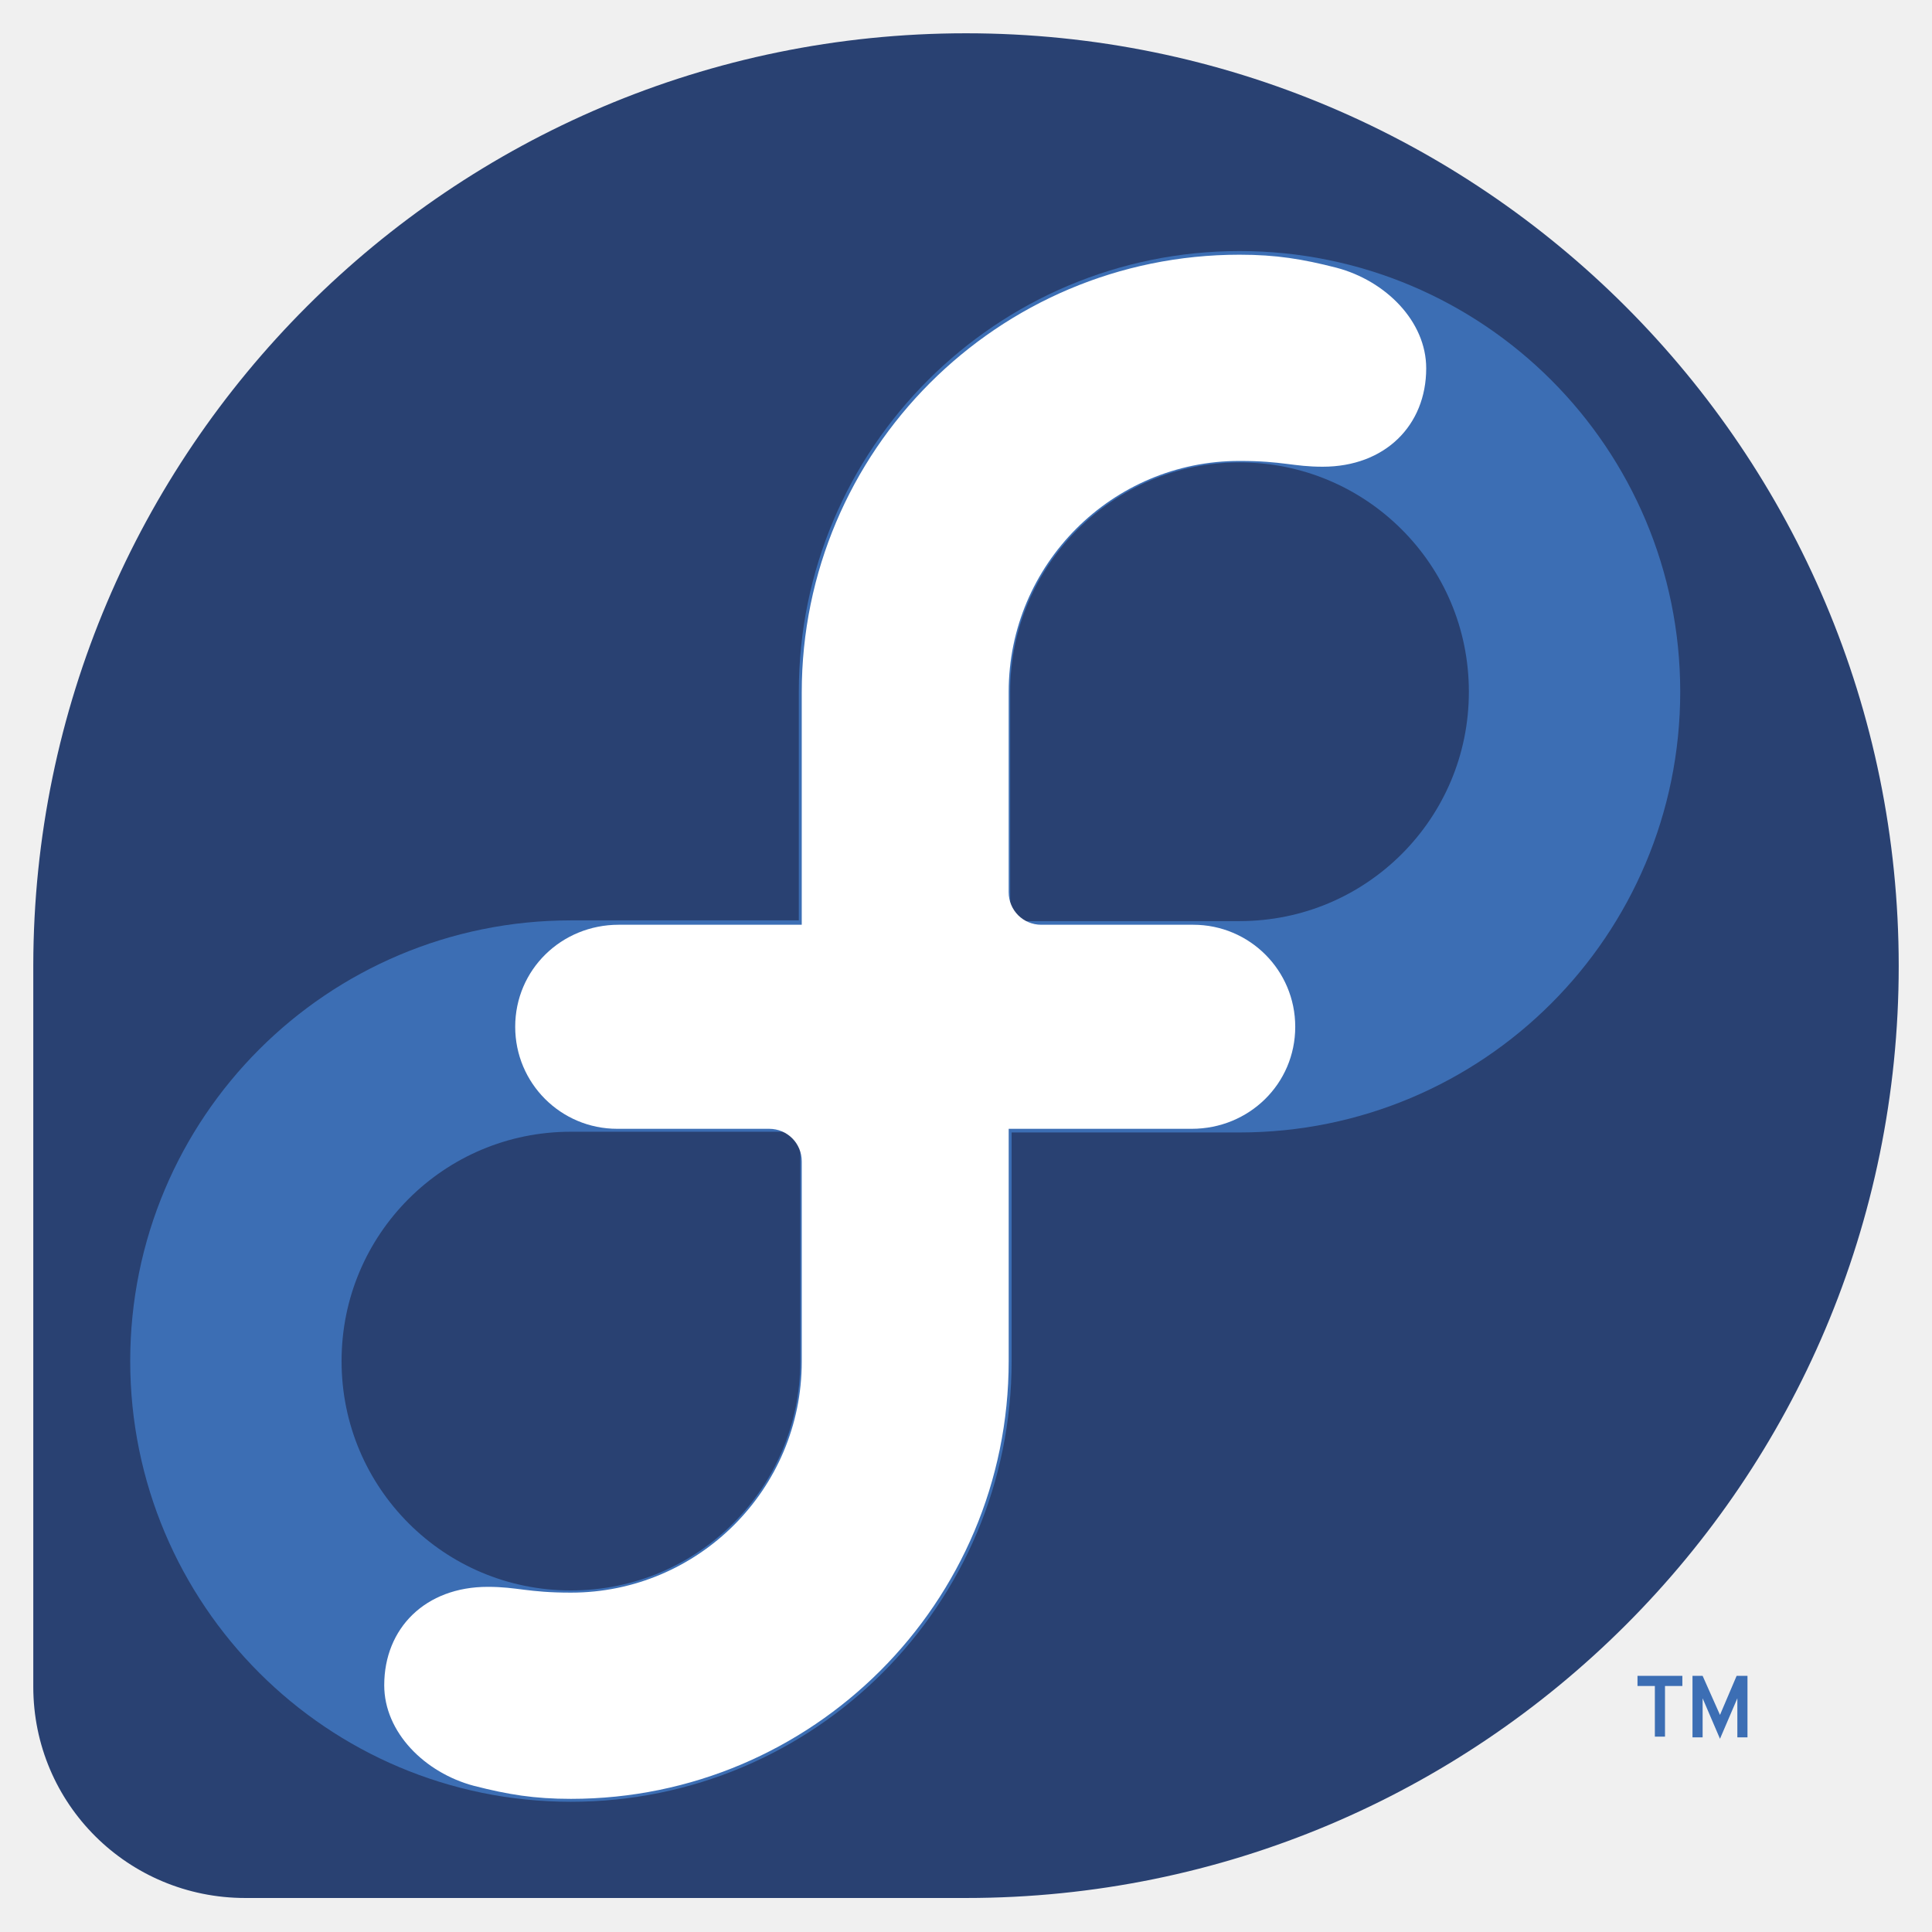
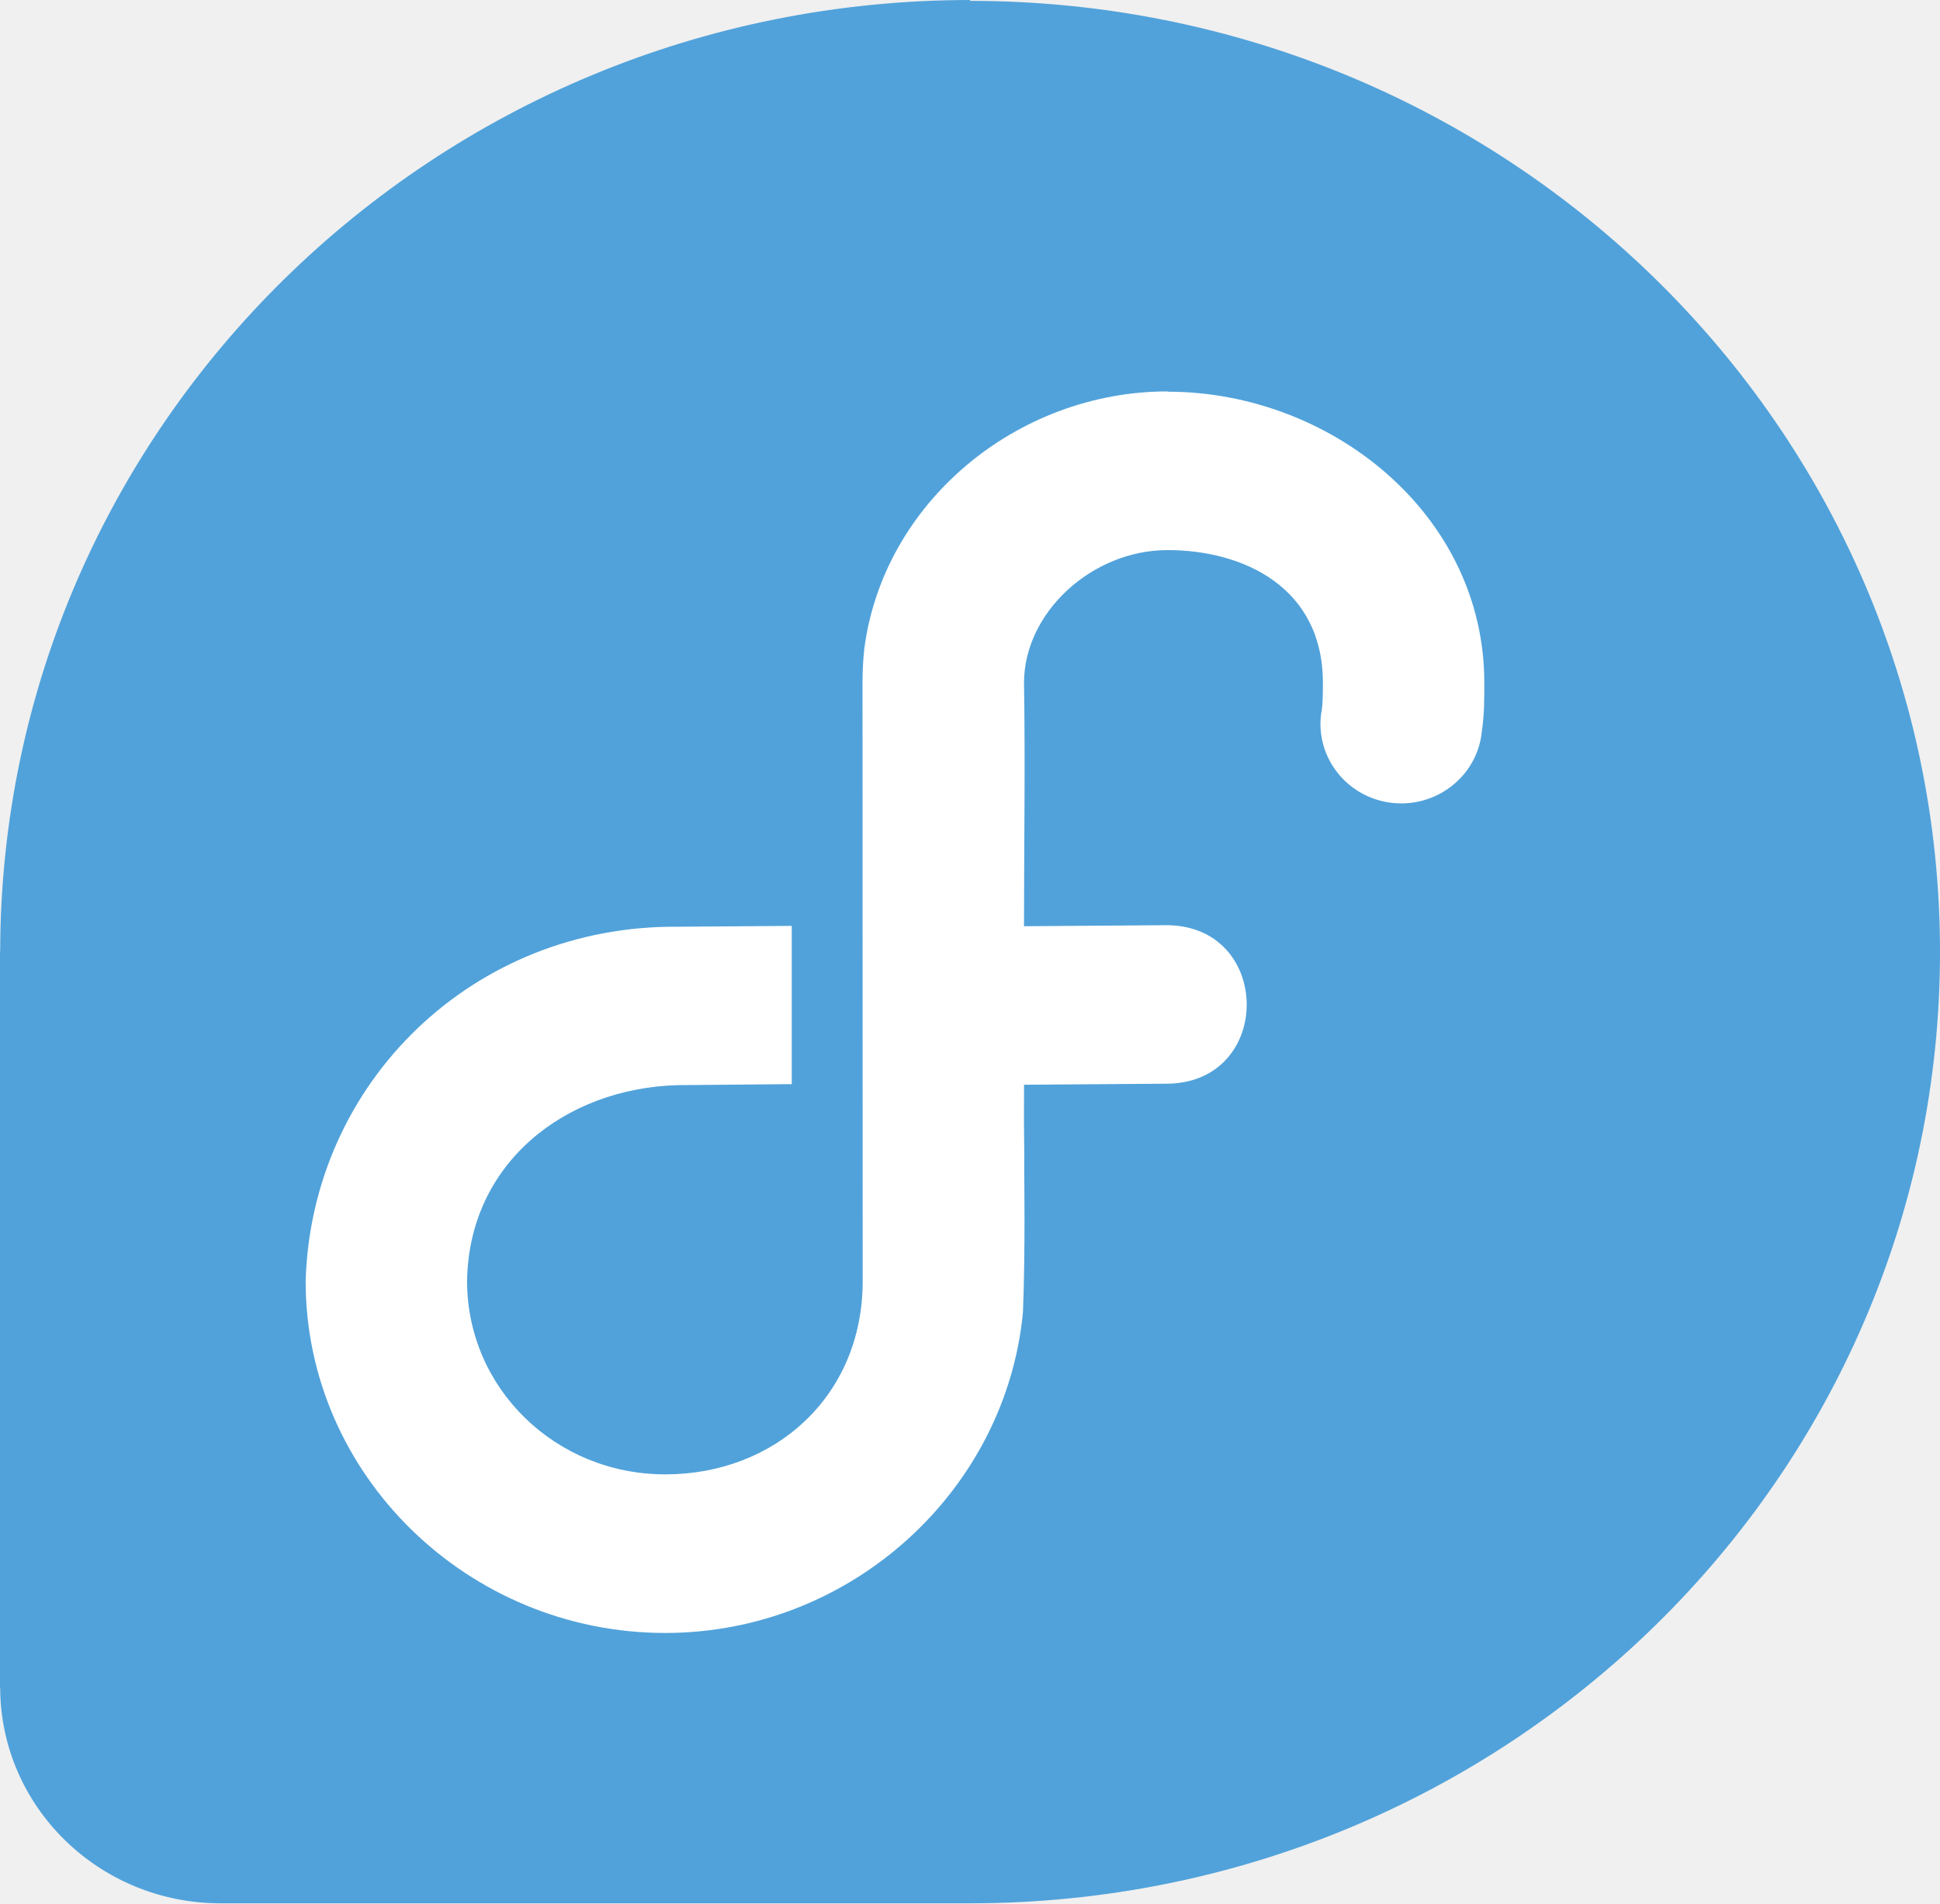
- <svg xmlns="http://www.w3.org/2000/svg" version="1.1" id="svg2" x="0px" y="0px" viewBox="0 0 267 267" style="enable-background:new 0 0 267 267;" xml:space="preserve">
-   <style type="text/css">
- 	.st0{fill:#294172;}
- 	.st1{fill:none;stroke:#3C6EB4;stroke-width:29.21;}
- 	.st2{fill:#FFFFFF;}
- 	.st3{fill:#3C6EB4;}
- </style>
-   <path id="voice" class="st0" d="M262.4,133.5c0-71.2-57.7-128.9-128.9-128.9C62.4,4.6,4.7,62.3,4.6,133.4v99.7  c0,16.2,13.1,29.2,29.3,29.2h99.6C204.7,262.3,262.4,204.7,262.4,133.5" />
-   <path class="st1" d="M171.3,49.3C145.8,49.3,125,70,125,95.6v46.2H78.9c-25.6,0-46.3,20.7-46.3,46.3s20.7,46.3,46.3,46.3  c25.6,0,46.3-20.7,46.3-46.3v-46.2h46.1c25.6,0,46.3-20.7,46.3-46.3S196.9,49.3,171.3,49.3z" />
-   <path class="st2" d="M184.7,37c-4.7-1.2-8.3-1.8-13.4-1.8c-33.4,0-60.5,27.1-60.5,60.5v32.1H85.5c-7.9,0-14.3,6.2-14.3,14.1  c0,7.8,6.3,14.1,14.1,14.1l21,0c2.5,0,4.5,2,4.5,4.5v27.7c0,17.6-14.3,31.9-31.9,31.9c-6,0-7.4-0.8-11.5-0.8  c-8.6,0-14.3,5.7-14.3,13.6c0,6.5,5.6,12.1,12.4,13.9c4.7,1.2,8.3,1.8,13.4,1.8c33.4,0,60.5-27.1,60.5-60.5V156h25.3  c7.9,0,14.3-6.2,14.3-14.1c0-7.8-6.3-14.1-14.1-14.1l-21,0c-2.5,0-4.5-2-4.5-4.5V95.6c0-17.6,14.3-31.9,31.9-31.9  c6,0,7.4,0.8,11.5,0.8c8.6,0,14.3-5.7,14.3-13.6C197.1,44.4,191.5,38.8,184.7,37z" />
-   <path id="TM" class="st3" d="M240.1,240.1l0-5.4l-2.4,5.6l-2.4-5.6l0,5.4h-1.4v-8.5h1.4l2.4,5.4l2.3-5.4h1.5v8.5H240.1z M230.1,233  v7h-1.4v-7h-2.4v-1.4h6.2v1.4" />
+ <svg xmlns="http://www.w3.org/2000/svg" width="512.041" height="502.439" viewBox="0 0 135.478 132.937" version="1.1">
+   <g>
+     <path fill="#51A2DA" d="M 67.775,0 C 30.367,0 0.079,29.732 0.013,66.439 H 0 v 51.43 h 0.013 c 0.017,8.325 6.902,15.068 15.392,15.068 h 52.377 c 37.415,-0.024 67.696,-29.752 67.696,-66.439 5e-5,-36.707 -30.321,-66.439 -67.762,-66.439 z" />
+     <path fill="#FFFFFF" d="m 81.546,27.338 c -10.568,0 -19.903,7.802 -21.196,18.039 -0.087,0.857 -0.112,1.475 -0.117,2.252 l 0.012,41.855 c 0,8.029 -6.128,13.493 -13.784,13.493 -7.667,0 -13.844,-6.009 -13.844,-13.506 0.126,-8.231 6.843,-13.451 14.678,-13.678 h 0.042 l 7.954,-0.072 V 64.669 l -7.954,0.059 c -14.261,-0.126 -25.58,10.826 -25.993,24.749 0,13.539 11.342,24.577 25.113,24.577 12.99,0 23.8,-9.952 24.981,-22.406 0.17,-4.239 0.087,-9.834 0.087,-9.834 0.024,-2.304 -0.036,-1.476 -0.012,-6.05 l 9.867,-0.072 c 7.634,0.053 7.549,-11.226 -0.088,-11.071 l -9.781,0.071 c 0,-5.678 0.091,-11.32 0,-17.007 0.007,-4.918 4.756,-9.264 10.026,-9.264 5.271,0 10.846,2.58 10.846,9.264 0,0.955 -0.019,1.511 -0.073,1.864 -0.588,3.1 1.571,6.062 4.752,6.509 3.181,0.442 6.102,-1.811 6.417,-4.946 0.183,-1.239 0.176,-2.333 0.176,-3.426 0,-11.786 -10.74,-20.329 -22.115,-20.329 z" />
+   </g>
</svg>
